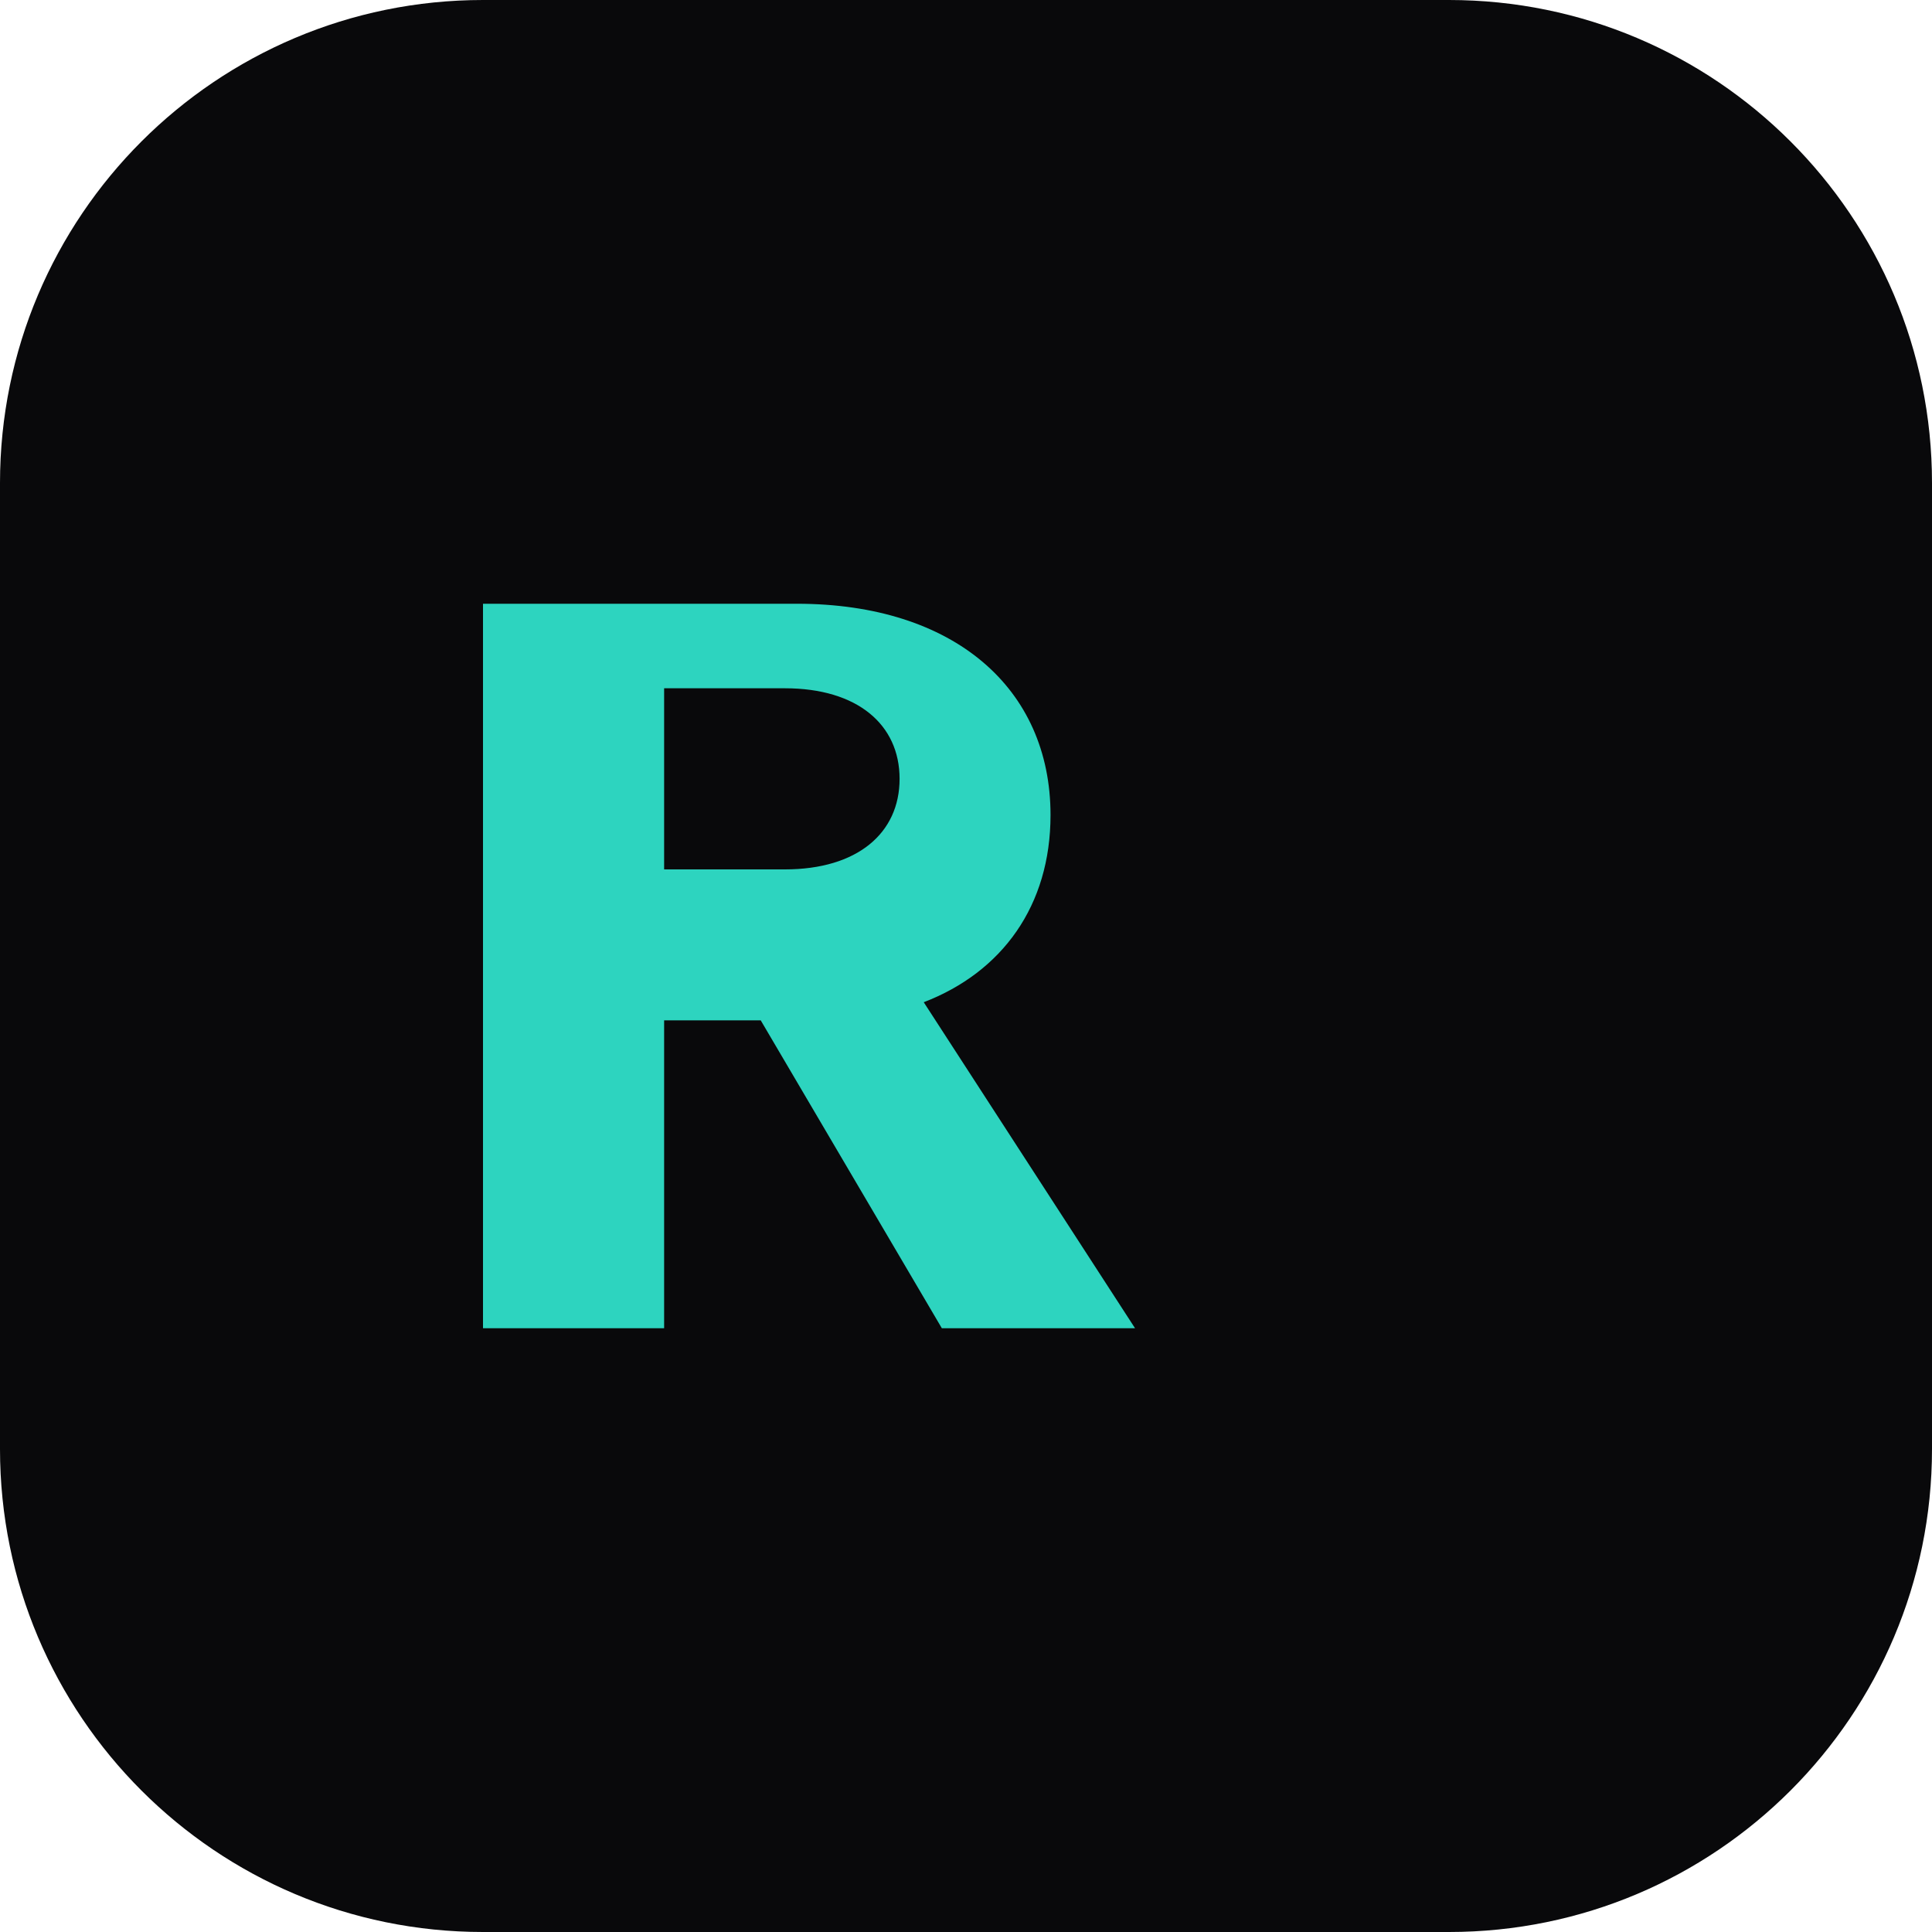
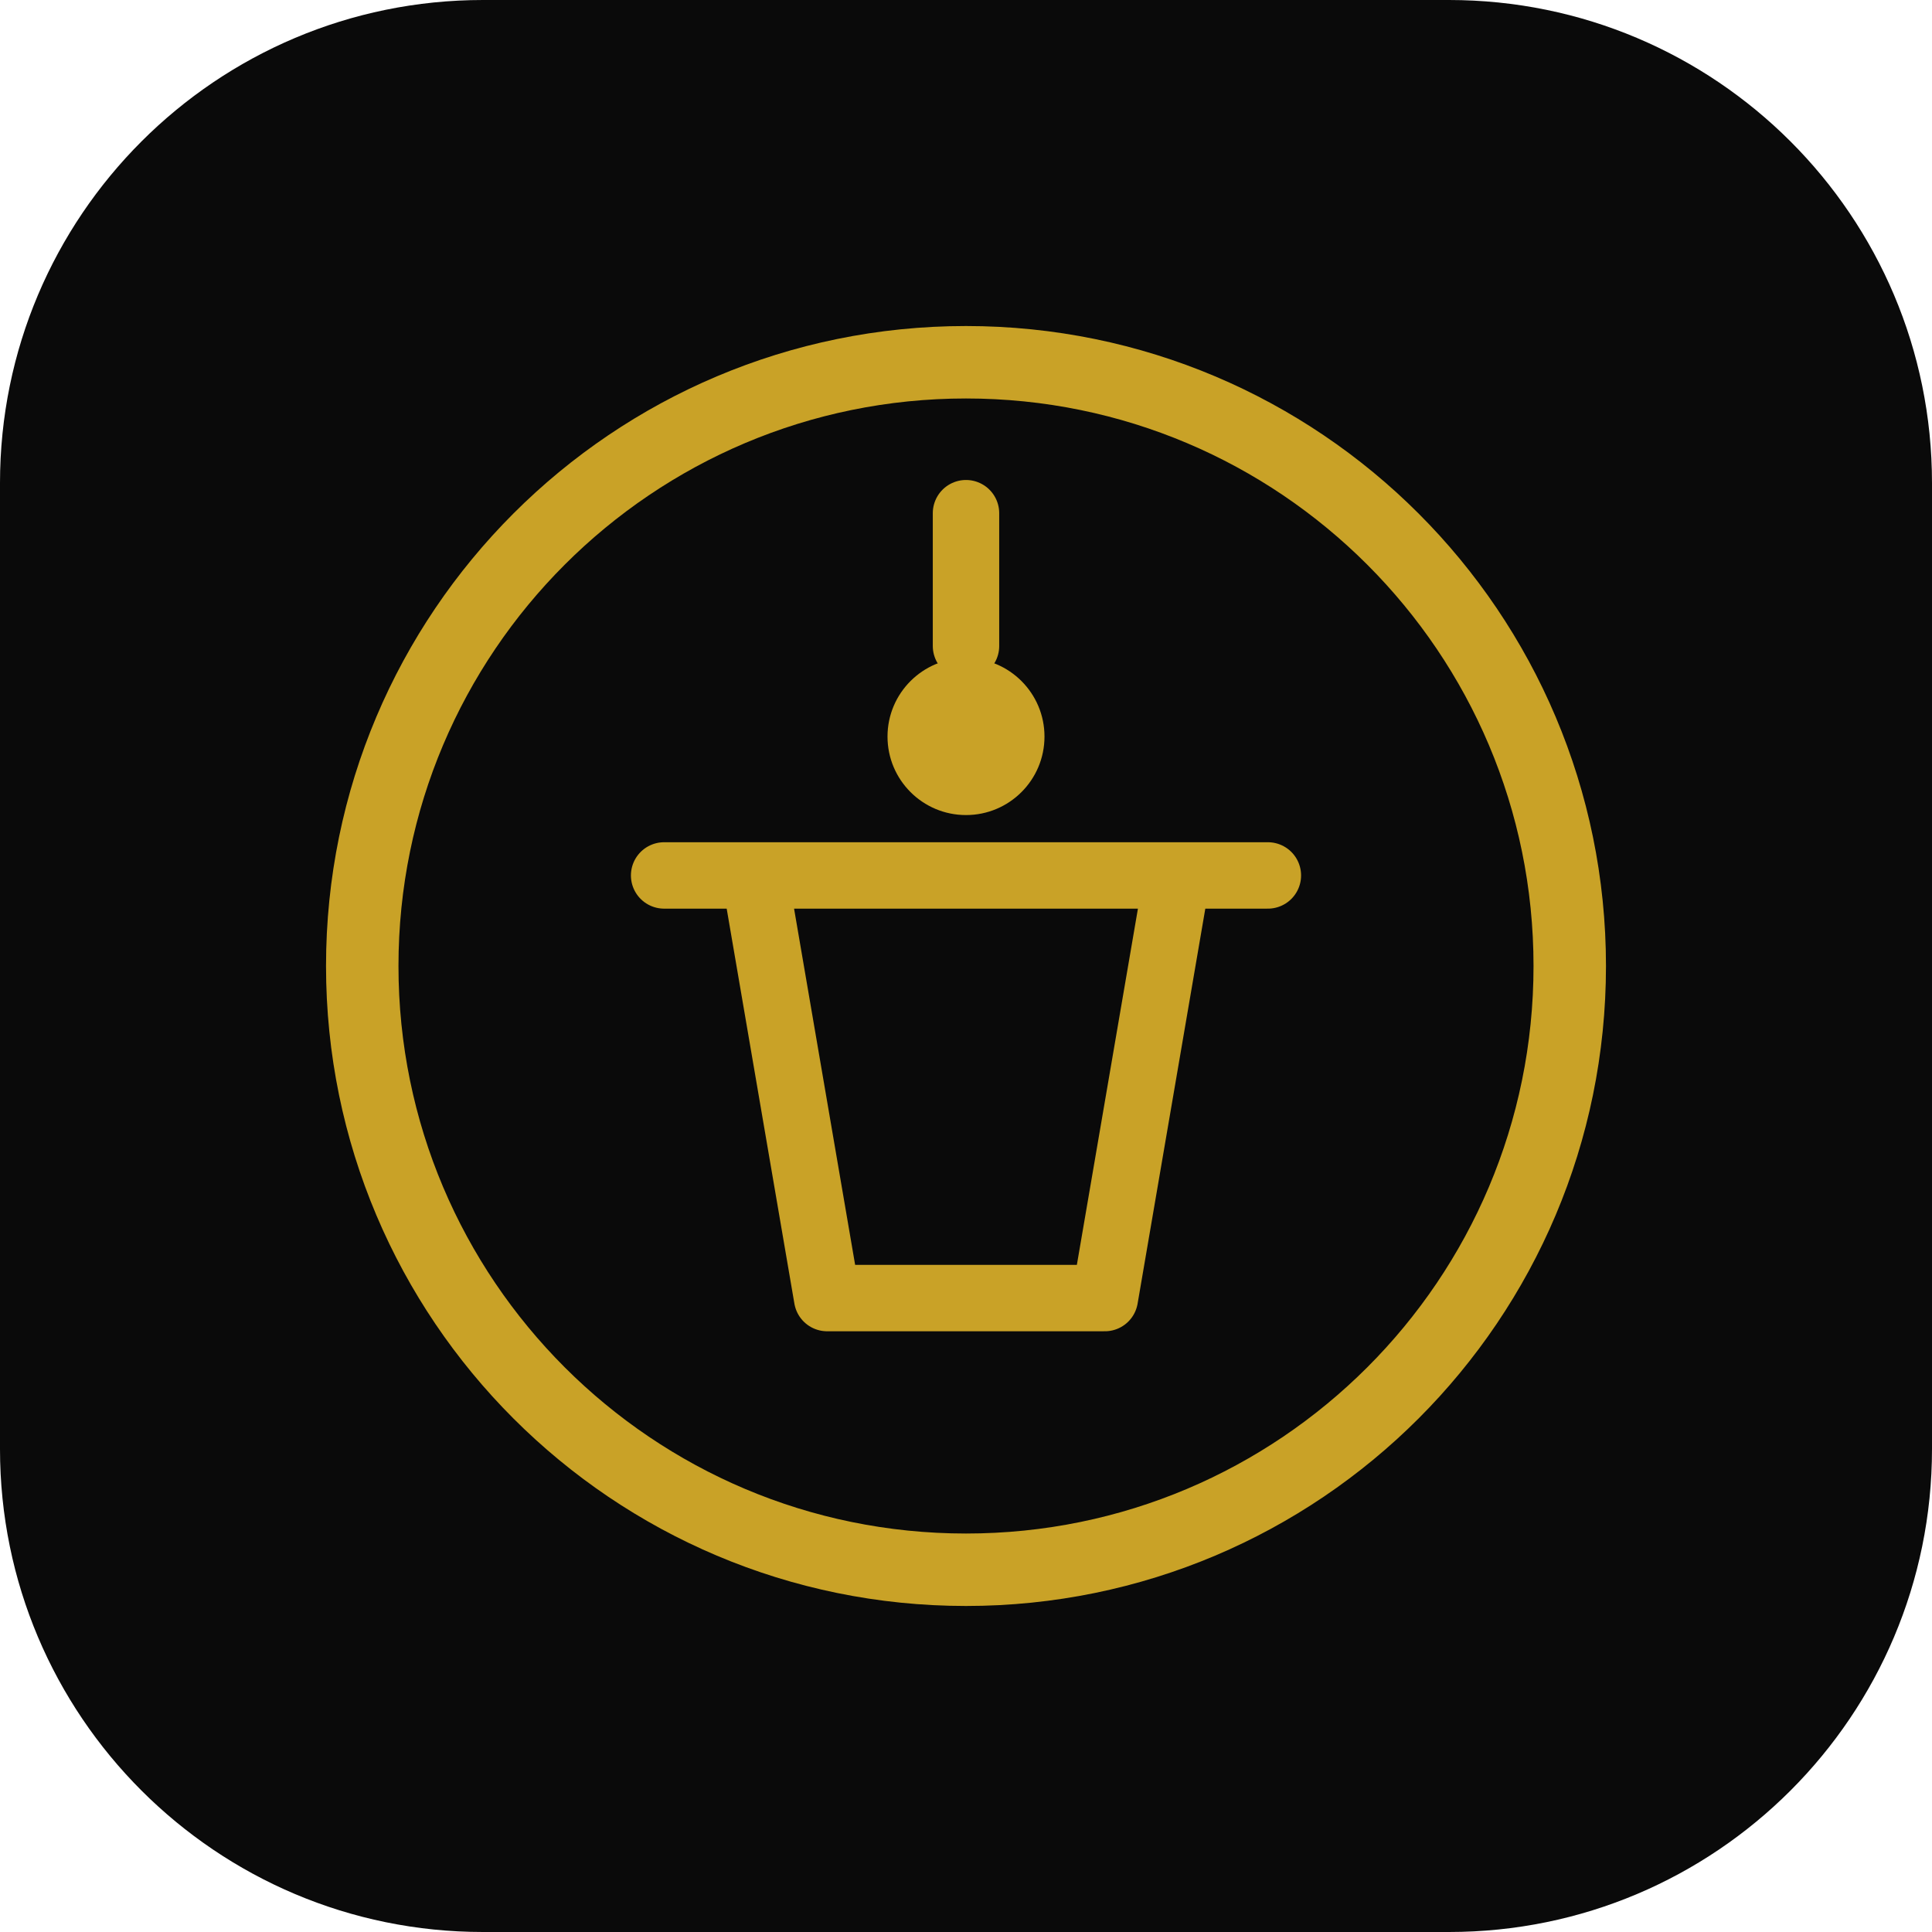
<svg xmlns="http://www.w3.org/2000/svg" viewBox="0 0 32 32" fill="none">
-   <rect width="32" height="32" rx="8" fill="#09090b" />
-   <path d="M8 22V10h5.2c2.6 0 4.2 1.4 4.2 3.5 0 1.5-.8 2.6-2.1 3.1L18.8 22h-3.2l-3-5.1H11V22H8zm3-7.6h2c1.2 0 1.9-.6 1.9-1.5S14.2 11.4 13 11.4h-2v2.999z" fill="#2dd4bf" />
+   <rect width="32" height="32" rx="8" fill="#0a0a0a" />
+   <circle cx="16" cy="16" r="10" stroke="#c9a227" stroke-width="1.2" fill="none" />
+   <path d="M16 8.5v2.2M11 14.5h10M12.5 14.5l1.2 7h4.6l1.2-7" stroke="#c9a227" stroke-width="1.1" stroke-linecap="round" stroke-linejoin="round" />
+   <circle cx="16" cy="12.2" r="1.3" fill="#c9a227" />
</svg>
